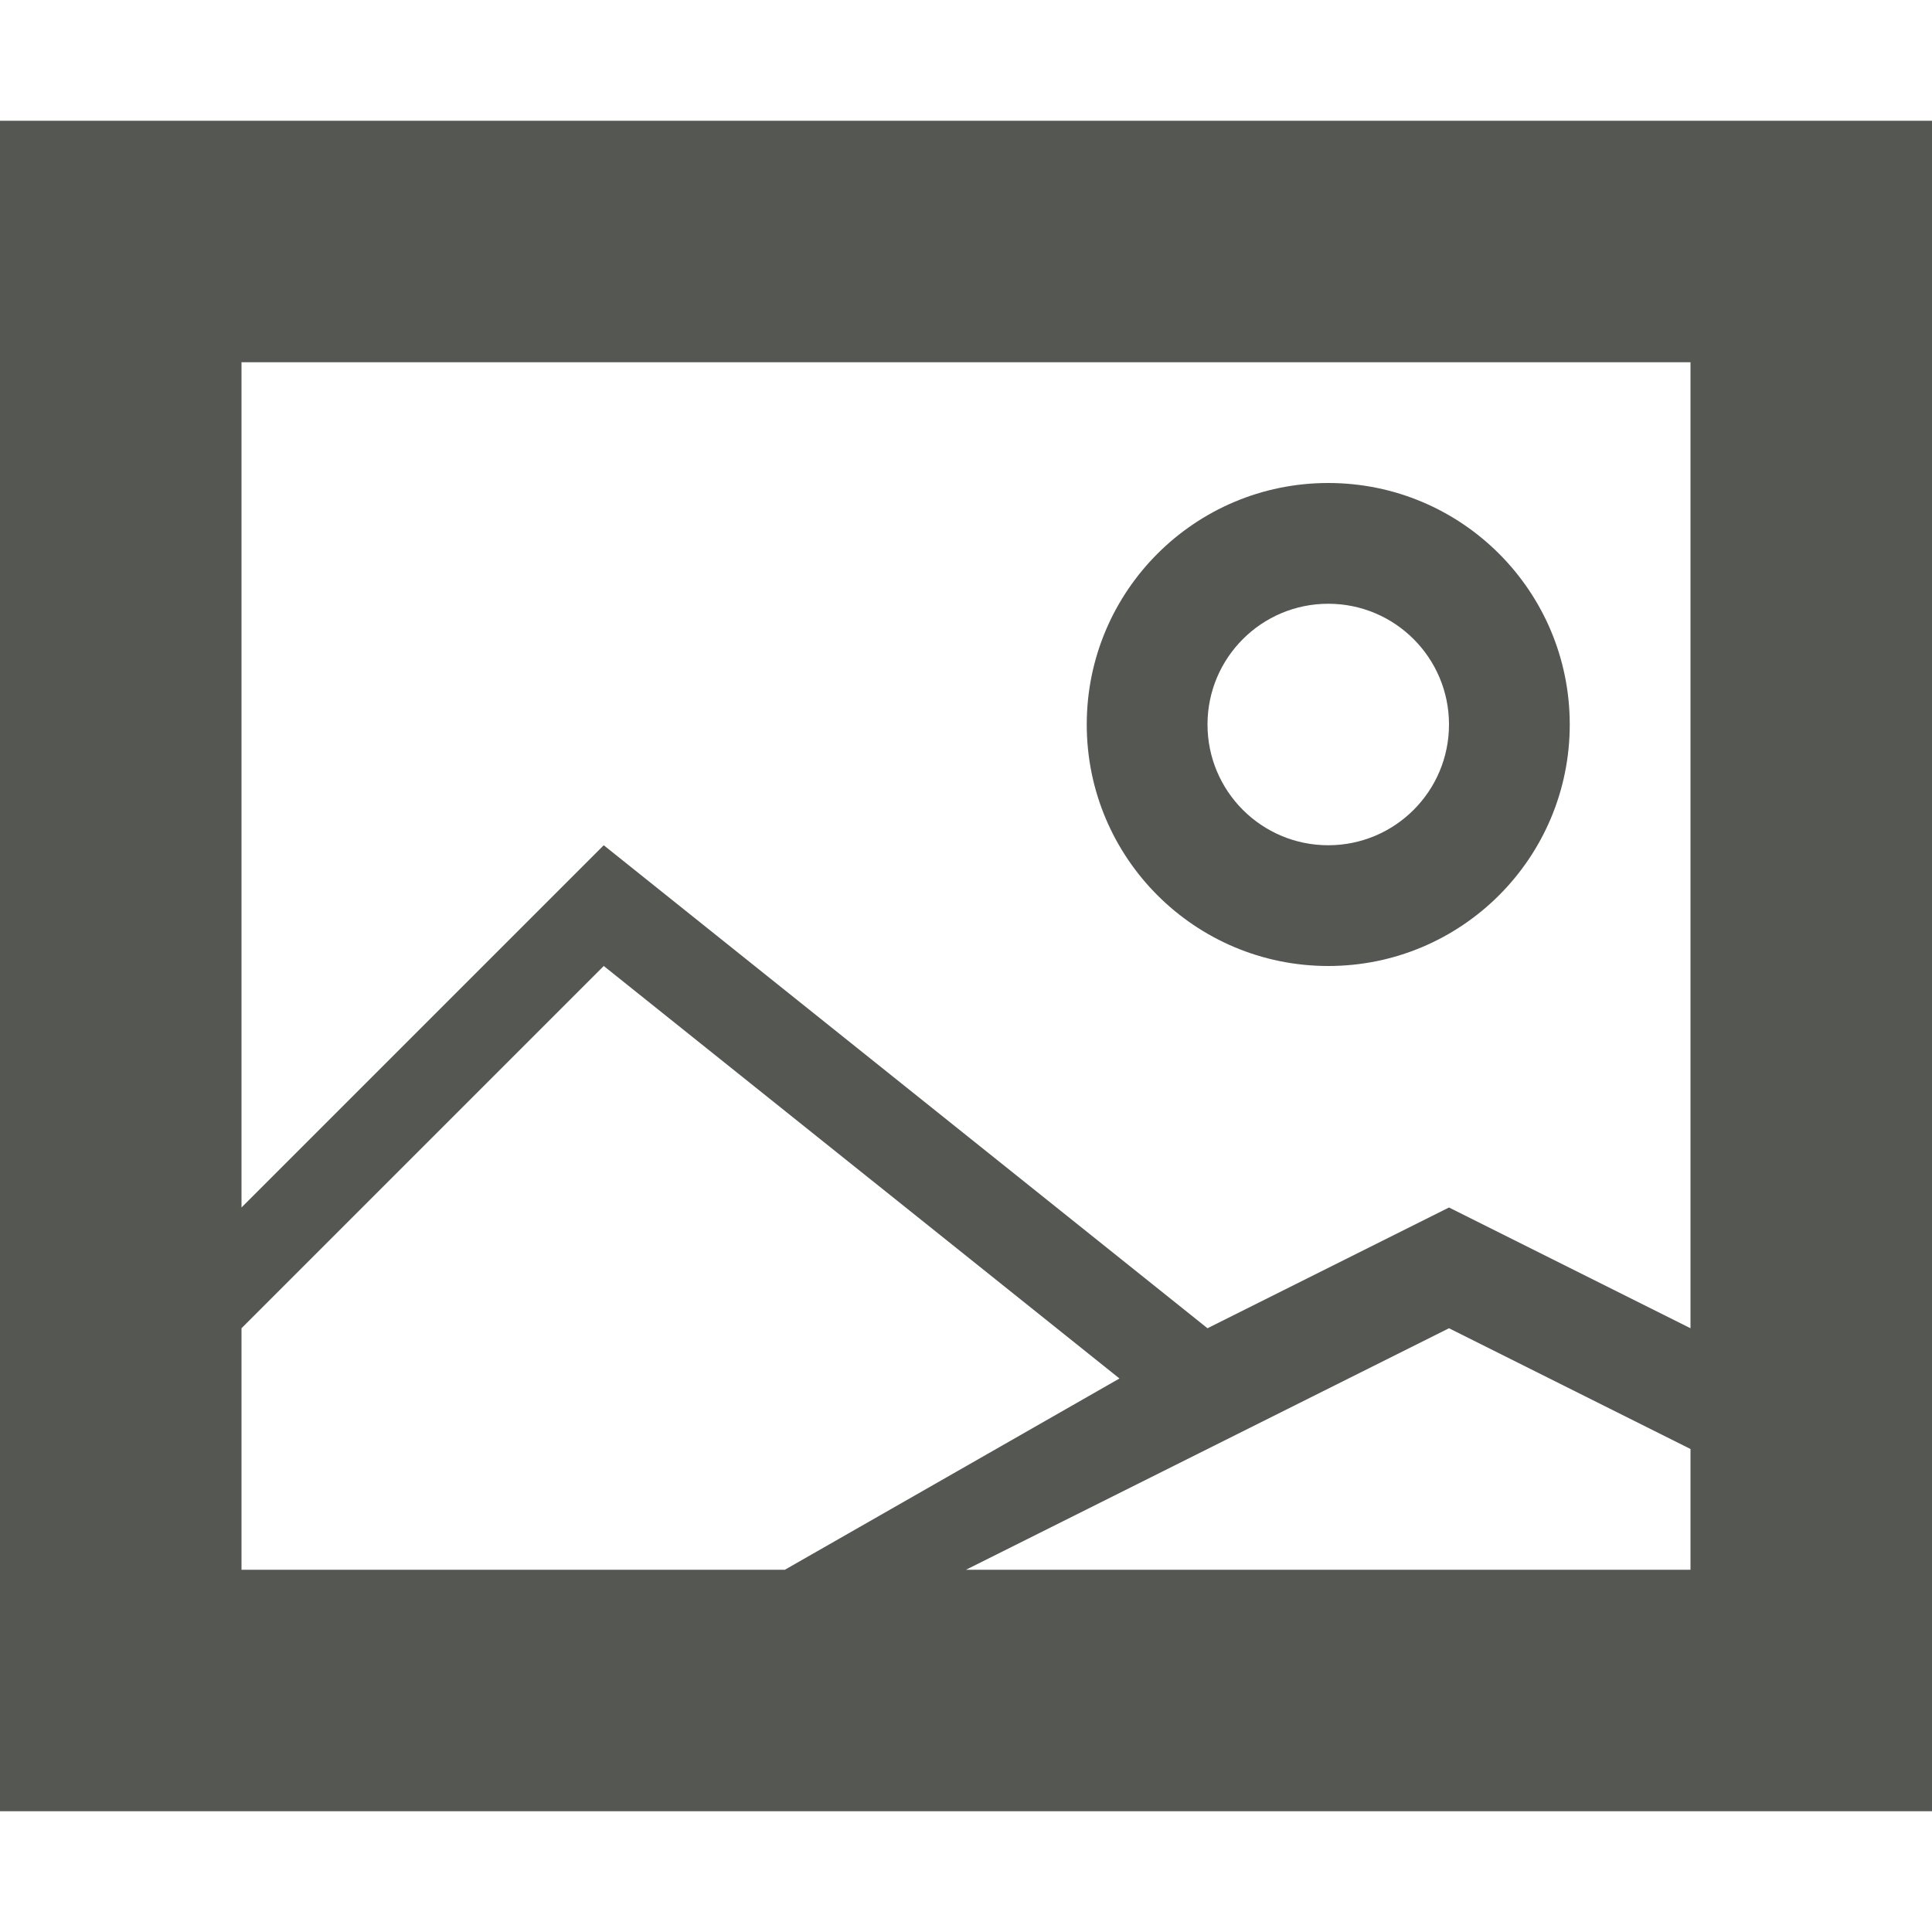
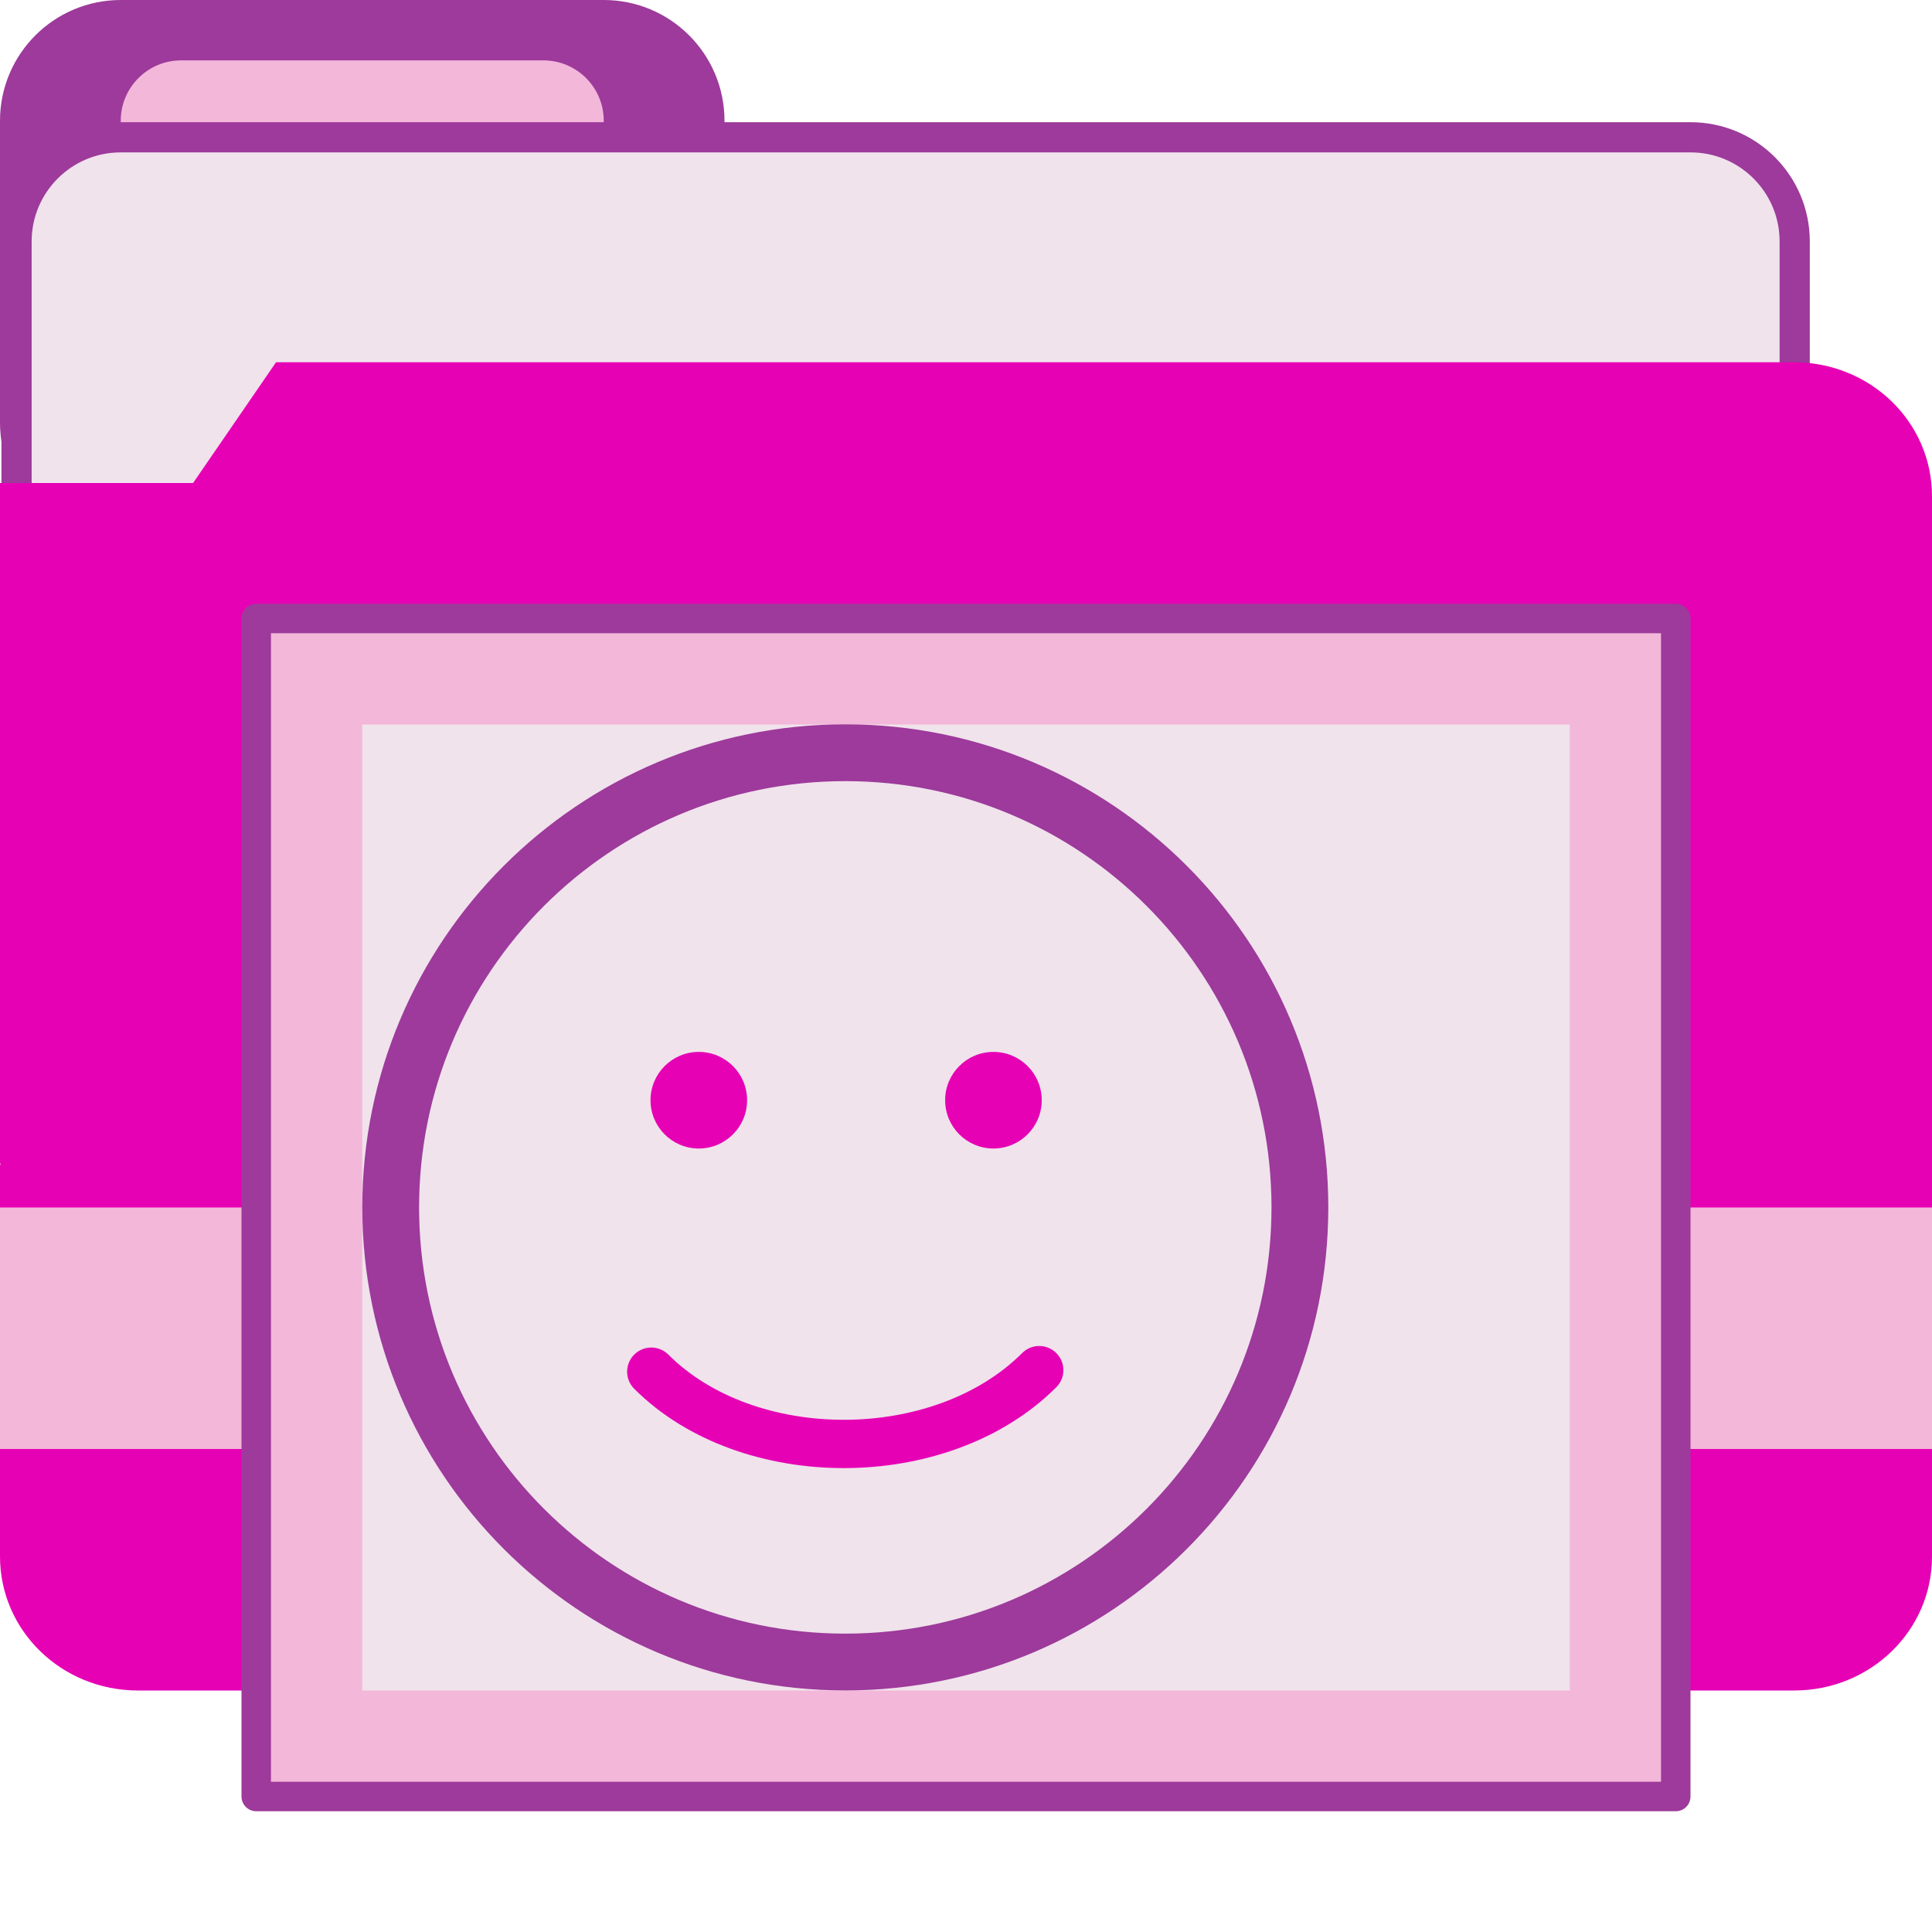
- <svg xmlns="http://www.w3.org/2000/svg" viewBox="0 0 16 16">
-   <path d="m0 1v14h16v-14zm2 2h12v8l-2-1-2 1-5-4-3 3zm9 1c-1.105 0-2 .895-2 2s.895 2 2 2c1.105 0 2-.895 2-2s-.895-2-2-2zm0 1a1 1 0 0 1 1 1 1 1 0 0 1 -1 1 1 1 0 0 1 -1-1 1 1 0 0 1 1-1zm-6 3 4.271 3.416-2.771 1.584h-4.5v-2zm7 3 2 1v1h-6l2-1z" fill="#555753" />
+ <svg xmlns="http://www.w3.org/2000/svg" xmlns:xlink="http://www.w3.org/1999/xlink" height="16" viewBox="0 0 16 16" width="16" id="svg2" version="1.1">
+   <defs id="defs424" />
+   <linearGradient id="a" gradientUnits="userSpaceOnUse" x1="8" x2="8" y1="5" y2="15">
+     <stop offset="0" stop-color="#5678c8" id="stop5" />
+     <stop offset=".941" stop-color="#3f59ae" id="stop7" />
+     <stop offset="1" stop-color="#3d7cdb" id="stop9" />
+   </linearGradient>
+   <linearGradient id="b" gradientUnits="userSpaceOnUse" x1="5.5" x2="5.5" y1="12" y2="13">
+     <stop offset="0" stop-color="#174072" id="stop12" />
+     <stop offset="1" stop-color="#174072" stop-opacity="0" id="stop14" />
+   </linearGradient>
+   <linearGradient id="c" gradientUnits="userSpaceOnUse" x1="9" x2="9" y1="-1" y2="10">
+     <stop offset="0" stop-color="#102134" id="stop17" />
+     <stop offset="1" stop-color="#102134" stop-opacity="0" id="stop19" />
+   </linearGradient>
+   <filter id="d" color-interpolation-filters="sRGB" height="1.268" width="1.129" x="-.065" y="-.134">
+     <feGaussianBlur stdDeviation="3.125" id="feGaussianBlur22" />
+   </filter>
+   <linearGradient id="e" gradientUnits="userSpaceOnUse" x1=".377" x2=".377" y1="5.215" y2="3.309">
+     <stop offset="0" stop-color="#34608f" id="stop25" />
+     <stop offset="1" stop-color="#34608f" stop-opacity="0" id="stop27" />
+   </linearGradient>
+   <linearGradient id="f" gradientTransform="matrix(.2134522 0 0 .1138394 -11.41117 -103.2272)" gradientUnits="userSpaceOnUse" x1="124.012" x2="124.012" y1="966.51" y2="935.343">
+     <stop offset="0" id="stop30" />
+     <stop offset="1" stop-color="#34608f" stop-opacity="0" id="stop32" />
+   </linearGradient>
+   <linearGradient id="g" gradientUnits="userSpaceOnUse" x1="55" x2="55" y1="1036.413" y2="1032.482">
+     <stop offset="0" stop-color="#003d7b" id="stop35" />
+     <stop offset="1" stop-color="#003d7b" stop-opacity="0" id="stop37" />
+   </linearGradient>
+   <filter id="h" color-interpolation-filters="sRGB" height="1.697" width="1.028" x="-.014" y="-.349">
+     <feGaussianBlur stdDeviation=".709" id="feGaussianBlur40" />
+   </filter>
+   <filter id="i" color-interpolation-filters="sRGB" height="1.87" width="1.028" x="-.014" y="-.435">
+     <feGaussianBlur stdDeviation=".703" id="feGaussianBlur43" />
+   </filter>
+   <clipPath id="j">
+     <rect height="28.073" rx="4" width="101.143" x="4" y="941.362" id="rect46" />
+   </clipPath>
+   <linearGradient id="k">
+     <stop offset="0" stop-color="#8a1e51" id="stop49" />
+     <stop offset="1" stop-color="#7e1b4a" id="stop51" />
+   </linearGradient>
+   <linearGradient id="l">
+     <stop offset="0" stop-color="#fff" stop-opacity=".699" id="stop54" />
+     <stop offset="1" stop-color="#fff" stop-opacity="0" id="stop56" />
+   </linearGradient>
+   <filter id="m">
+     <feGaussianBlur stdDeviation="2.07" id="feGaussianBlur59" />
+   </filter>
+   <linearGradient id="n" gradientTransform="matrix(0.8571413,0,0,0.9448393,9.143041,-104.1479)" gradientUnits="userSpaceOnUse" x1="8" x2="120" y1="178" y2="178">
+     <stop offset="0" stop-color="#5fa2eb" id="stop62" />
+     <stop offset="1" stop-color="#658abf" id="stop64" />
+   </linearGradient>
+   <clipPath id="o">
+     <path d="m12 25h72v53h-72z" id="path67" />
+   </clipPath>
+   <filter id="p" color-interpolation-filters="sRGB">
+     <feGaussianBlur stdDeviation=".631" id="feGaussianBlur70" />
+   </filter>
+   <filter id="q" color-interpolation-filters="sRGB">
+     <feGaussianBlur stdDeviation="1.704" id="feGaussianBlur73" />
+   </filter>
+   <linearGradient id="r" gradientTransform="scale(1.121629 .891561)" gradientUnits="userSpaceOnUse" x1="229.561" x2="276.193" y1="692.338" y2="715.247">
+     <stop offset="0" stop-color="#4d3719" id="stop76" />
+     <stop offset=".7" stop-color="#ddae66" id="stop78" />
+     <stop offset="1" stop-color="#b2731c" id="stop80" />
+   </linearGradient>
+   <linearGradient id="s" gradientTransform="scale(0.625932,1.597617)" gradientUnits="userSpaceOnUse" x1="542.852" x2="554.732" y1="330.59" y2="359.371">
+     <stop offset="0" stop-color="#b20033" id="stop83" />
+     <stop offset="1" stop-color="#ffe77c" id="stop85" />
+   </linearGradient>
+   <linearGradient id="t" gradientTransform="matrix(0.453732,0,0,0.488954,57.57699,-173.4241)" gradientUnits="userSpaceOnUse" x1="277.573" x2="316.569" y1="521.611" y2="527.435">
+     <stop offset="0" stop-opacity="0" id="stop88" />
+     <stop offset=".36" stop-opacity=".498" id="stop90" />
+     <stop offset="1" stop-opacity="0" id="stop92" />
+   </linearGradient>
+   <linearGradient id="u" gradientTransform="matrix(0.852829,0,0,1.172568,-12.28101,22.44028)" gradientUnits="userSpaceOnUse" x1="257.995" x2="274.716" y1="431.381" y2="420.003">
+     <stop offset="0" stop-color="#f6754e" id="stop95" />
+     <stop offset="1" stop-color="#ffa879" id="stop97" />
+   </linearGradient>
+   <linearGradient id="v" gradientTransform="scale(0.852829,1.172568)" gradientUnits="userSpaceOnUse" x1="258.13" x2="247.025" y1="442.669" y2="456.033">
+     <stop offset="0" stop-color="#fda5cf" id="stop100" />
+     <stop offset="1" stop-color="#ce2c79" id="stop102" />
+   </linearGradient>
+   <linearGradient id="w" gradientTransform="scale(0.852829,1.172568)" gradientUnits="userSpaceOnUse" x1="262.957" x2="271.316" y1="463.824" y2="446.717">
+     <stop offset="0" stop-color="#f6b94e" id="stop105" />
+     <stop offset="1" stop-color="#ffc340" id="stop107" />
+   </linearGradient>
+   <linearGradient id="x" gradientTransform="scale(0.852829,1.172568)" gradientUnits="userSpaceOnUse" x1="269.879" x2="274.636" y1="468.316" y2="450.72">
+     <stop offset="0" stop-color="#ffd625" id="stop110" />
+     <stop offset="1" stop-color="#fff0ab" id="stop112" />
+   </linearGradient>
+   <linearGradient id="y" gradientTransform="scale(0.852829,1.172568)" gradientUnits="userSpaceOnUse" x1="273.209" x2="276.428" y1="455.331" y2="474.11">
+     <stop offset="0" stop-color="#b0e9c0" id="stop115" />
+     <stop offset="1" stop-color="#75df92" id="stop117" />
+   </linearGradient>
+   <linearGradient id="z" gradientTransform="matrix(0.811924,0,0,0.273245,55.77949,-173.6434)" gradientUnits="userSpaceOnUse" x1="105.414" x2="274.533" y1="673.699" y2="691.371">
+     <stop offset="0" stop-color="#590012" id="stop120" />
+     <stop offset=".93" stop-color="#a3211f" id="stop122" />
+     <stop offset=".94" stop-color="#650014" id="stop124" />
+     <stop offset="1" stop-color="#ee6c68" id="stop126" />
+   </linearGradient>
+   <linearGradient id="A" gradientTransform="matrix(0.441119,0,0,0.502935,55.77949,-173.6434)" gradientUnits="userSpaceOnUse" x1="185.727" x2="266.983" xlink:href="#k" y1="378.454" y2="378.454" />
+   <linearGradient id="B" gradientTransform="matrix(0.310584,0,0,0.714313,55.77949,-173.6434)" gradientUnits="userSpaceOnUse" x1="683.1" x2="720.634" y1="231.876" y2="271.915">
+     <stop offset="0" stop-color="#b20033" id="stop130" />
+     <stop offset=".46" stop-color="#ff7cba" id="stop132" />
+     <stop offset=".55" stop-color="#9c225b" id="stop134" />
+     <stop offset="1" stop-color="#ff7ca1" id="stop136" />
+   </linearGradient>
+   <linearGradient id="C" gradientTransform="matrix(0.484895,0,0,0.457531,55.82726,-173.6161)" gradientUnits="userSpaceOnUse" x1="185.365" x2="246.535" y1="498.744" y2="442.276">
+     <stop offset="0" stop-color="#7e5c08" id="stop139" />
+     <stop offset="1" stop-color="#6e4b11" id="stop141" />
+   </linearGradient>
+   <linearGradient id="D" gradientTransform="matrix(0.465924,0,0,0.47616,55.77949,-173.6434)" gradientUnits="userSpaceOnUse" x1="177.64" x2="275.485" y1="411.452" y2="411.452">
+     <stop offset="0" stop-color="#83190b" id="stop144" />
+     <stop offset="1" stop-color="#721509" id="stop146" />
+   </linearGradient>
+   <linearGradient id="E" gradientTransform="matrix(0.534168,0,0,0.415327,55.82726,-173.6161)" gradientUnits="userSpaceOnUse" x1="170.544" x2="233.747" y1="569.892" y2="533.101">
+     <stop offset="0" stop-color="#214b2c" id="stop149" />
+     <stop offset="1" stop-color="#1a3b23" id="stop151" />
+   </linearGradient>
+   <linearGradient id="F" gradientTransform="matrix(0.476543,0,0,0.46555,55.77949,-173.6434)" gradientUnits="userSpaceOnUse" x1="178.402" x2="274.363" y1="433.927" y2="433.927">
+     <stop offset="0" stop-color="#833c0b" id="stop154" />
+     <stop offset="1" stop-color="#723409" id="stop156" />
+   </linearGradient>
+   <linearGradient id="G" gradientTransform="matrix(0.400366,0,0,0.554129,55.74058,-173.7136)" gradientUnits="userSpaceOnUse" x1="438.624" x2="560.685" y1="302.29" y2="400.819">
+     <stop offset="0" stop-color="#540d0d" id="stop159" />
+     <stop offset=".35" stop-color="#7e2316" id="stop161" />
+     <stop offset=".43" stop-color="#a93a1f" id="stop163" />
+     <stop offset=".62" stop-color="#ff6731" id="stop165" />
+     <stop offset=".66" stop-color="#9f2819" id="stop167" />
+     <stop offset=".77" stop-color="#e1734d" id="stop169" />
+     <stop offset="1" stop-color="#ffb47c" id="stop171" />
+   </linearGradient>
+   <linearGradient id="H" gradientTransform="matrix(0.395673,0,0,0.560701,55.96081,-173.4701)" gradientUnits="userSpaceOnUse" x1="426.255" x2="542.826" y1="315.437" y2="426.811">
+     <stop offset="0" stop-color="#7c2b00" id="stop174" />
+     <stop offset=".353" stop-color="#a56116" id="stop176" />
+     <stop offset=".425" stop-color="#cf982c" id="stop178" />
+     <stop offset=".61" stop-color="#ffdb59" id="stop180" />
+     <stop offset=".64" stop-color="#d07100" id="stop182" />
+     <stop offset="1" stop-color="#fff77c" id="stop184" />
+   </linearGradient>
+   <linearGradient id="I" gradientTransform="matrix(0.410011,0,0,0.541094,55.77949,-173.6434)" gradientUnits="userSpaceOnUse" x1="407.202" x2="509.365" y1="340.132" y2="443.406">
+     <stop offset="0" stop-color="#6a5000" id="stop187" />
+     <stop offset=".365" stop-color="#b49b1d" id="stop189" />
+     <stop offset=".47" stop-color="#ffe63b" id="stop191" />
+     <stop offset=".62" stop-color="#fde55f" id="stop193" />
+     <stop offset=".66" stop-color="#af8800" id="stop195" />
+     <stop offset="1" stop-color="#fcff96" id="stop197" />
+   </linearGradient>
+   <linearGradient id="J" gradientTransform="matrix(0.402062,0,0,0.551792,55.77949,-173.6434)" gradientUnits="userSpaceOnUse" x1="410.687" x2="496.011" y1="351.945" y2="446.425">
+     <stop offset="0" stop-color="#1a3b23" id="stop200" />
+     <stop offset=".34" stop-color="#255431" id="stop202" />
+     <stop offset=".42" stop-color="#306d40" id="stop204" />
+     <stop offset=".62" stop-color="#58c977" id="stop206" />
+     <stop offset=".64" stop-color="#2f6a3f" id="stop208" />
+     <stop offset="1" stop-color="#86ffa7" id="stop210" />
+   </linearGradient>
+   <linearGradient id="K" gradientTransform="scale(0.852829,1.172568)" gradientUnits="userSpaceOnUse" x1="249.71" x2="285.551" xlink:href="#k" y1="470.676" y2="455.346" />
+   <linearGradient id="L" gradientTransform="matrix(0.852829,0,0,1.172568,-4.61104,-5.494924)" gradientUnits="userSpaceOnUse" x1="249.71" x2="268.705" y1="470.676" y2="444.599">
+     <stop offset="0" stop-color="#54250d" id="stop214" />
+     <stop offset="1" stop-color="#9f4f19" id="stop216" />
+   </linearGradient>
+   <linearGradient id="M" gradientTransform="scale(0.852829,1.172568)" gradientUnits="userSpaceOnUse" x1="249.71" x2="268.705" y1="470.676" y2="444.599">
+     <stop offset="0" stop-color="#957d16" id="stop219" />
+     <stop offset="1" stop-color="#927b16" id="stop221" />
+   </linearGradient>
+   <linearGradient id="N" gradientTransform="matrix(0.852829,0,0,1.172568,-0.505078,0.252536)" gradientUnits="userSpaceOnUse" x1="249.71" x2="268.705" y1="470.676" y2="444.599">
+     <stop offset="0" stop-color="#083e20" id="stop224" />
+     <stop offset="1" stop-color="#245e3e" id="stop226" />
+   </linearGradient>
+   <linearGradient id="O" gradientTransform="matrix(0.480452,0,0,0.461761,55.77949,-173.6434)" gradientUnits="userSpaceOnUse" x1="299.428" x2="419.731" y1="480.611" y2="503.821">
+     <stop offset="0" stop-color="#62004f" id="stop229" />
+     <stop offset=".146" stop-color="#8d2778" id="stop231" />
+     <stop offset="1" stop-color="#ff00bf" id="stop233" />
+   </linearGradient>
+   <linearGradient id="P" gradientTransform="matrix(0.44753,0,0,0.49573,55.77949,-173.6434)" gradientUnits="userSpaceOnUse" x1="390.908" x2="419.73" y1="442.951" y2="470.119">
+     <stop offset="0" id="stop236" />
+     <stop offset="1" stop-opacity="0" id="stop238" />
+   </linearGradient>
+   <linearGradient id="Q" gradientTransform="matrix(0.544849,0,0,0.407185,55.77949,-173.6434)" gradientUnits="userSpaceOnUse" x1="388.855" x2="355.657" xlink:href="#l" y1="581.208" y2="561.592" />
+   <linearGradient id="R" gradientTransform="matrix(0.544849,0,0,0.407185,55.77949,-173.6434)" gradientUnits="userSpaceOnUse" x1="391.996" x2="343.765" xlink:href="#l" y1="490.368" y2="472.658" />
+   <linearGradient id="S" gradientTransform="matrix(0.616893,0,0,0.359632,55.77949,-173.6434)" gradientUnits="userSpaceOnUse" x1="306.288" x2="333.499" xlink:href="#l" y1="672.462" y2="707.75" />
+   <linearGradient id="T" gradientTransform="matrix(0.470374,0,0,0.471655,55.77949,-173.6434)" gradientUnits="userSpaceOnUse" x1="313.857" x2="355.786" y1="561.112" y2="553.297">
+     <stop offset="0" id="stop244" />
+     <stop offset="1" stop-color="#484848" id="stop246" />
+   </linearGradient>
+   <linearGradient id="U" gradientTransform="matrix(0.414913,0,0,0.534701,55.77949,-173.6434)" gradientUnits="userSpaceOnUse" x1="336.976" x2="402.901" xlink:href="#l" y1="514.064" y2="491.134" />
+   <linearGradient id="V" gradientTransform="matrix(0.616893,0,0,0.359632,55.77949,-173.6434)" gradientUnits="userSpaceOnUse" x1="322.535" x2="305.546" xlink:href="#l" y1="671.365" y2="703.106" />
+   <g id="g4734">
+     <g transform="translate(15,1)" id="g4633">
+       <rect style="opacity:1;fill:#9d3a9b;fill-opacity:1;fill-rule:nonzero;stroke:none;stroke-width:0.25;stroke-linecap:round;stroke-linejoin:round;stroke-miterlimit:4;stroke-dasharray:none;stroke-dashoffset:0;stroke-opacity:1" id="rect4574" width="6" height="4.5" x="-15" y="-1" ry="1" />
+       <rect ry="0.5" y="-0.5" x="-14" height="2.5" width="4" id="rect4609" style="opacity:1;fill:#f3b7d9;fill-opacity:1;fill-rule:nonzero;stroke:none;stroke-width:0.25;stroke-linecap:round;stroke-linejoin:round;stroke-miterlimit:4;stroke-dasharray:none;stroke-dashoffset:0;stroke-opacity:1" />
+     </g>
+     <rect ry="0.863" y="1.137" x="0.137" height="11.226" width="14.726" id="rect4572" style="opacity:1;fill:#f0e3ec;fill-opacity:1;fill-rule:nonzero;stroke:#9d3a9b;stroke-width:0.25;stroke-linecap:round;stroke-linejoin:round;stroke-miterlimit:4;stroke-dasharray:none;stroke-dashoffset:0;stroke-opacity:1" />
+     <g id="g4672">
+       <path style="fill:#e602b4;fill-rule:evenodd;stroke:none;stroke-width:1px;stroke-linecap:butt;stroke-linejoin:miter;stroke-opacity:1" d="M 2.286,3 5e-7,6.328 l 0,3.307 0.004,0 C 0.004,9.642 5e-7,9.649 5e-7,9.656 l 0,3.234 C 5e-7,13.505 0.51,14 1.143,14 l 5.143,0 3.429,0 5.143,0 C 15.49,14 16,13.505 16,12.891 L 16,4.109 C 16,3.495 15.49,3 14.857,3 l -2.308,0 z" id="path4600" />
+       <path style="fill:#e602b4;fill-rule:evenodd;stroke:none;stroke-width:1px;stroke-linecap:butt;stroke-linejoin:miter;stroke-opacity:1" d="M 2,4 0,7 0,4 0,4 2,4 Z" id="path4670" />
+     </g>
+     <rect y="10" x="0" height="2" width="16" id="rect4596" style="opacity:1;fill:#f3b7d9;fill-opacity:1;fill-rule:nonzero;stroke:none;stroke-width:0.25;stroke-linecap:round;stroke-linejoin:round;stroke-miterlimit:4;stroke-dasharray:none;stroke-dashoffset:0;stroke-opacity:1" />
+     <rect ry="0" y="5.122" x="2.122" height="9.756" width="11.756" id="rect4637" style="opacity:1;fill:#f3b7d9;fill-opacity:1;fill-rule:nonzero;stroke:#9d3a9b;stroke-width:0.244;stroke-linecap:round;stroke-linejoin:round;stroke-miterlimit:4;stroke-dasharray:none;stroke-dashoffset:0;stroke-opacity:1" />
+     <rect style="opacity:1;fill:#f0e3ec;fill-opacity:1;fill-rule:nonzero;stroke:none;stroke-width:0.25;stroke-linecap:round;stroke-linejoin:round;stroke-miterlimit:4;stroke-dasharray:none;stroke-dashoffset:0;stroke-opacity:1" id="rect4692" width="10" height="8" x="3" y="6" ry="0" />
+     <g transform="matrix(1.599994,0,0,1.600179,-3.156398,-6.308396)" id="g4727">
+       <ellipse style="opacity:1;fill:#f0e3ec;fill-opacity:1;fill-rule:nonzero;stroke:#9d3a9b;stroke-width:0.294;stroke-linecap:round;stroke-linejoin:round;stroke-miterlimit:4;stroke-dasharray:none;stroke-dashoffset:0;stroke-opacity:1" id="path4702" cx="6.348" cy="10.191" rx="2.353" ry="2.353" />
+       <g id="g4710" transform="translate(12.84777,3.691337)">
+         <path id="path4704" d="m -7.504,7.35 c 0.5,0.5 1.5,0.5 2.008,-0.008" style="fill:none;fill-rule:evenodd;stroke:#e602b4;stroke-width:0.25;stroke-linecap:round;stroke-linejoin:round;stroke-miterlimit:4;stroke-dasharray:none;stroke-opacity:1" />
+         <circle r="0.25" cy="5.945" cx="-7.258" id="path4706" style="opacity:1;fill:#e602b4;fill-opacity:1;fill-rule:nonzero;stroke:none;stroke-width:0.25;stroke-linecap:round;stroke-linejoin:round;stroke-miterlimit:4;stroke-dasharray:none;stroke-dashoffset:0;stroke-opacity:1" />
+         <circle style="opacity:1;fill:#e602b4;fill-opacity:1;fill-rule:nonzero;stroke:none;stroke-width:0.25;stroke-linecap:round;stroke-linejoin:round;stroke-miterlimit:4;stroke-dasharray:none;stroke-dashoffset:0;stroke-opacity:1" id="circle4708" cx="-5.733" cy="5.945" r="0.25" />
+       </g>
+     </g>
+   </g>
</svg>
